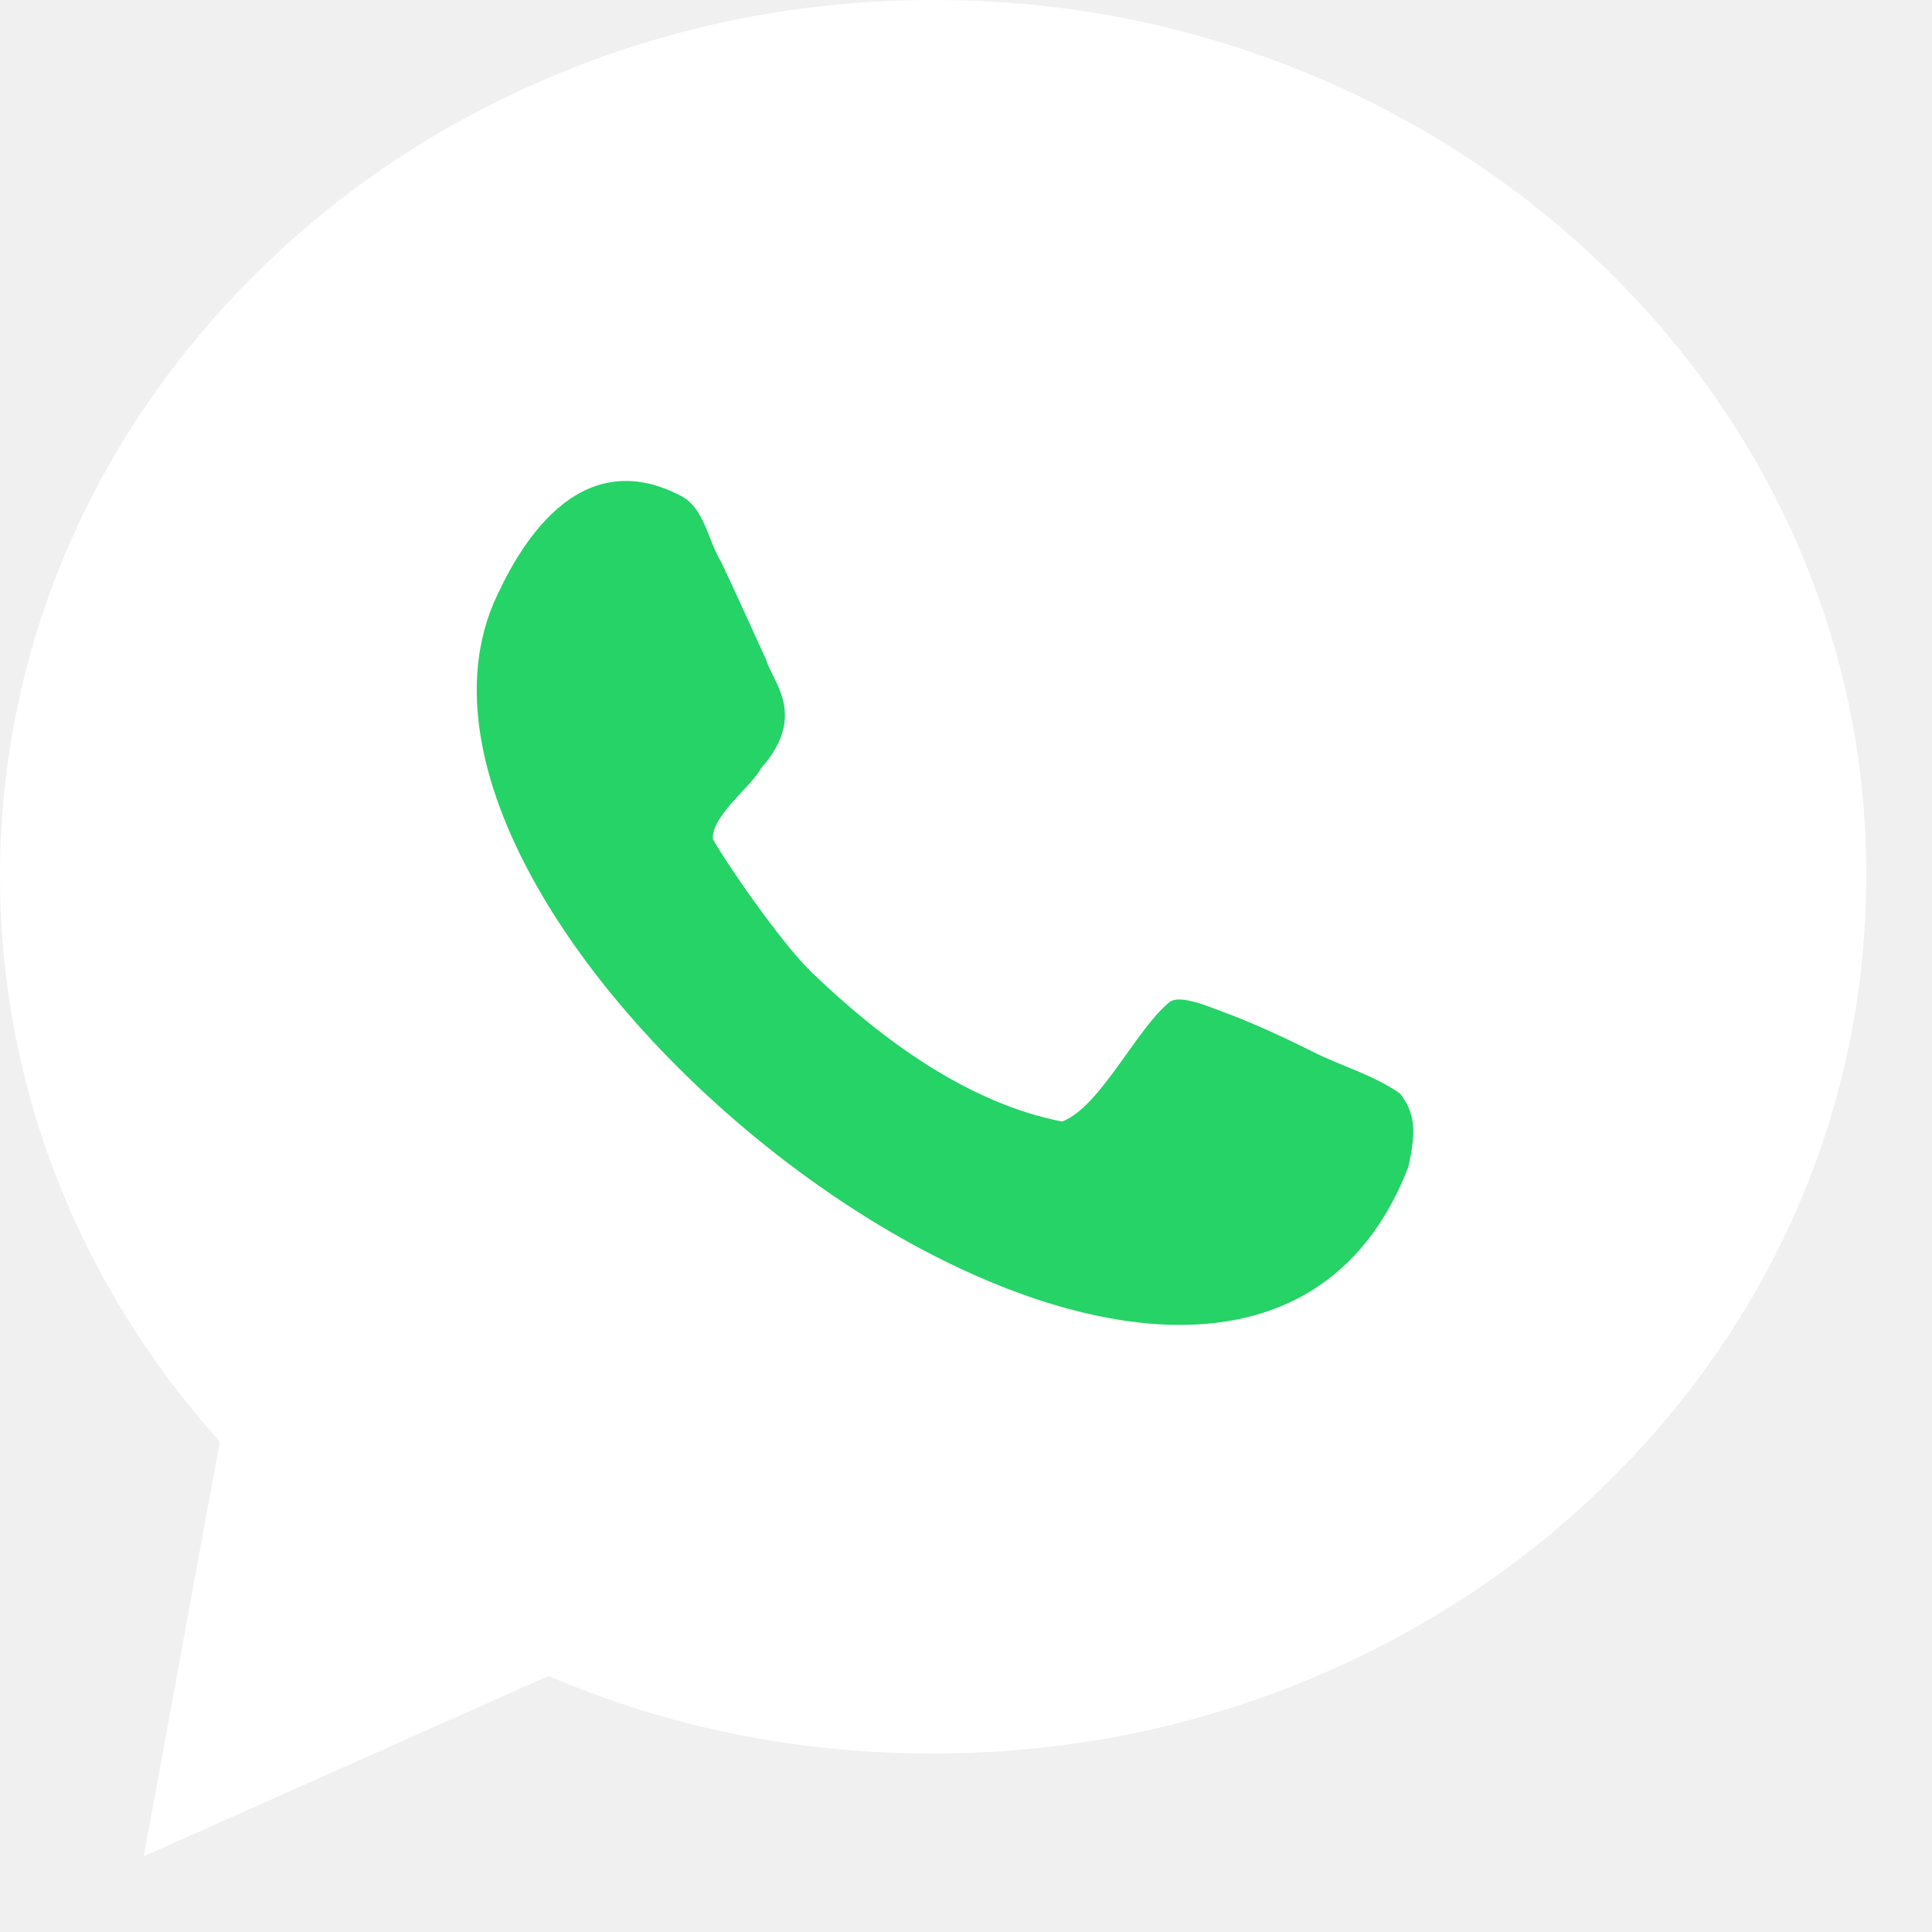
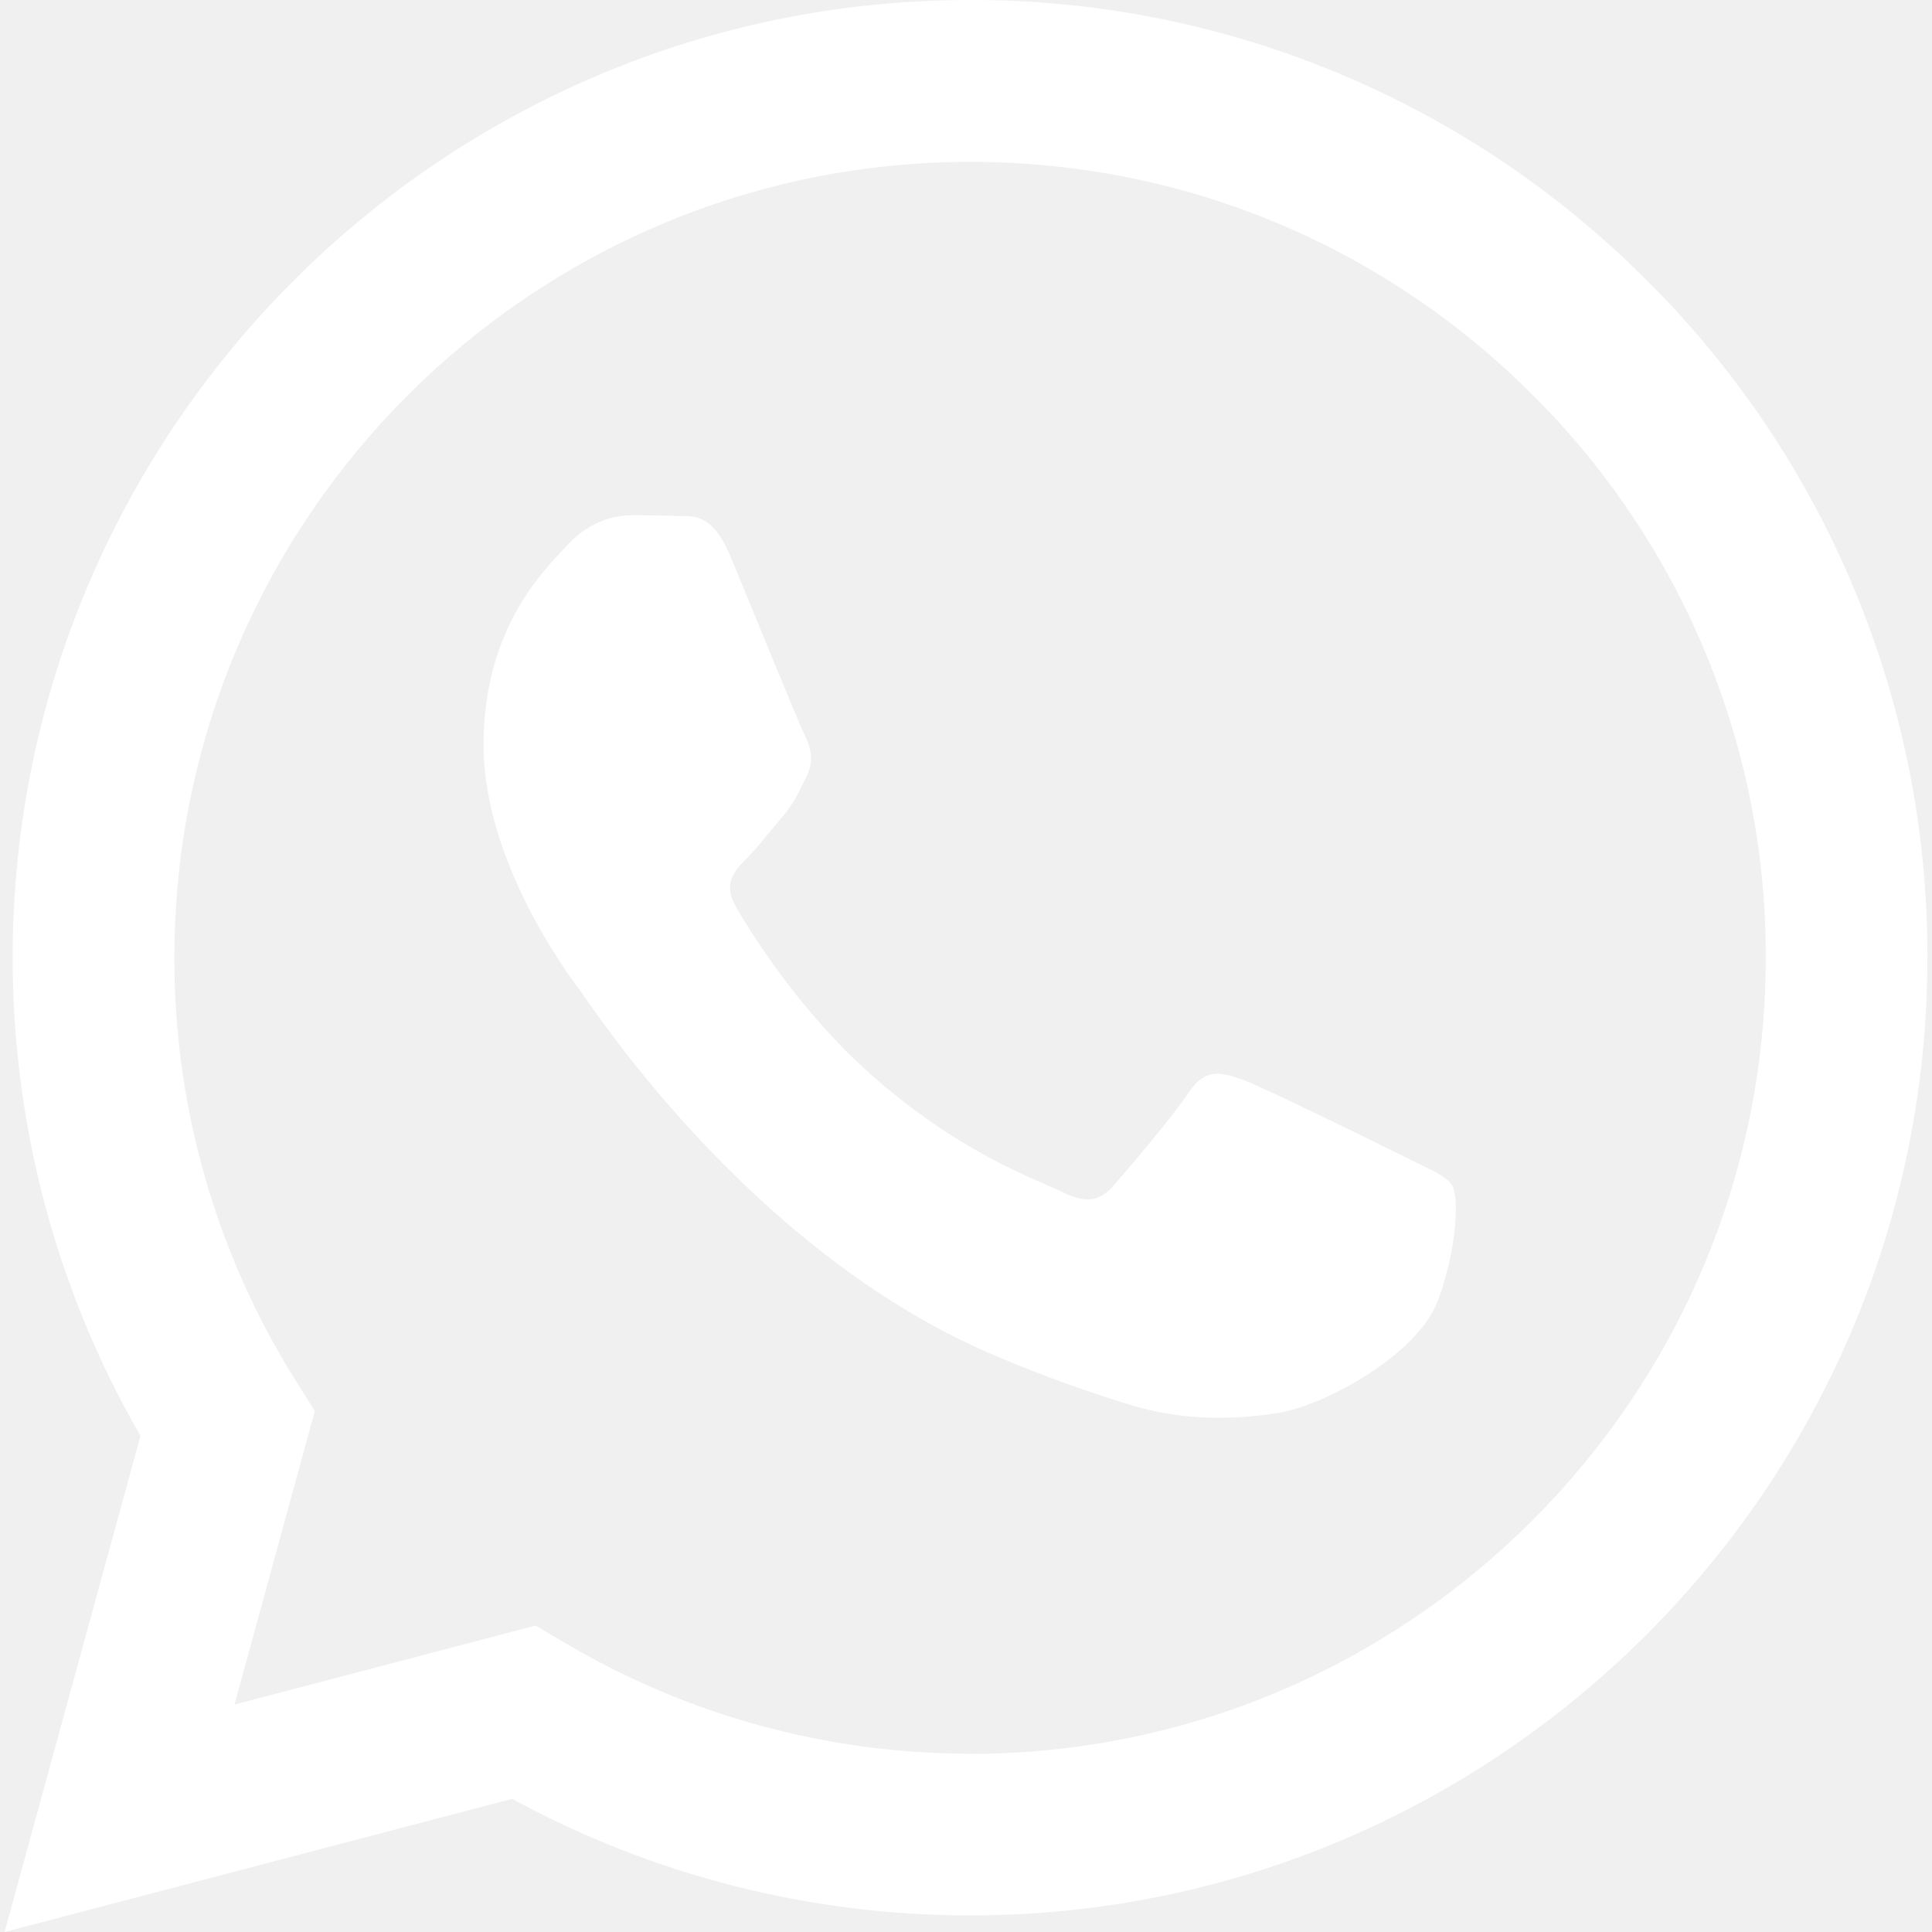
- <svg xmlns="http://www.w3.org/2000/svg" width="24" height="24" viewBox="0 0 24 24" fill="none">
-   <path d="M22.274 6.634C21.689 5.339 20.848 4.177 19.78 3.175C18.712 2.183 17.474 1.399 16.094 0.851C14.667 0.284 13.155 0 11.596 0C10.036 0 8.524 0.284 7.097 0.851C5.717 1.399 4.479 2.174 3.412 3.175C2.344 4.177 1.503 5.339 0.917 6.634C0.312 7.976 0 9.413 0 10.887C0 13.467 0.964 15.943 2.731 17.908L1.786 23.059L6.814 20.819C8.316 21.462 9.913 21.783 11.586 21.783C13.145 21.783 14.658 21.5 16.084 20.933C17.464 20.384 18.702 19.609 19.77 18.608C20.838 17.606 21.679 16.444 22.265 15.149C22.87 13.807 23.182 12.37 23.182 10.896C23.191 9.413 22.879 7.986 22.274 6.634Z" fill="white" />
-   <path d="M16.304 13.063C15.812 12.817 15.453 12.666 15.198 12.572C15.037 12.515 14.659 12.345 14.527 12.449C14.111 12.789 13.667 13.753 13.194 13.932C12.023 13.706 10.936 12.902 10.085 12.08C9.707 11.721 9.008 10.7 8.857 10.426C8.828 10.143 9.339 9.765 9.452 9.547C10.038 8.886 9.594 8.47 9.518 8.196C9.386 7.912 9.159 7.402 8.961 6.986C8.791 6.712 8.753 6.306 8.45 6.155C7.165 5.493 6.428 6.816 6.126 7.506C4.302 11.9 15.264 20.264 17.494 14.499C17.608 13.998 17.561 13.809 17.39 13.583C17.05 13.346 16.653 13.242 16.304 13.063Z" fill="#25D366" />
+ <svg xmlns="http://www.w3.org/2000/svg" width="25" height="25" viewBox="0 0 24 24" fill="none">
+   <path d="M17.472 14.382c-.297-.149-1.758-.867-2.03-.967-.273-.099-.471-.148-.67.15-.197.297-.767.966-.94 1.164-.173.199-.347.223-.644.075-.297-.15-1.255-.463-2.39-1.475-.883-.788-1.48-1.761-1.653-2.059-.173-.297-.018-.458.13-.606.134-.133.298-.347.446-.52.149-.174.198-.298.298-.497.099-.198.05-.371-.025-.52-.075-.149-.669-1.612-.916-2.207-.242-.579-.487-.5-.669-.51-.173-.008-.371-.01-.57-.01-.198 0-.52.074-.792.372-.272.297-1.04 1.016-1.04 2.479 0 1.462 1.065 2.875 1.213 3.074.149.198 2.096 3.2 5.077 4.487.709.306 1.262.489 1.694.625.712.227 1.36.195 1.871.118.571-.085 1.758-.719 2.006-1.413.248-.694.248-1.289.173-1.413-.074-.124-.272-.198-.57-.347m-5.421 7.403h-.004a9.87 9.87 0 01-5.031-1.378l-.361-.214-3.741.982.998-3.648-.235-.372a9.86 9.86 0 01-1.51-5.26c.001-5.45 4.436-9.884 9.888-9.884 2.64 0 5.122 1.03 6.988 2.898a9.825 9.825 0 012.893 6.994c-.003 5.45-4.437 9.884-9.885 9.884m8.413-18.297A11.815 11.815 0 0012.05 0C5.495 0 .16 5.335.157 11.892c0 2.096.547 4.142 1.588 5.945L.057 24l6.305-1.654a11.882 11.882 0 005.683 1.448h.005c6.554 0 11.89-5.335 11.893-11.893a11.821 11.821 0 00-3.48-8.413Z" fill="white" />
</svg>
